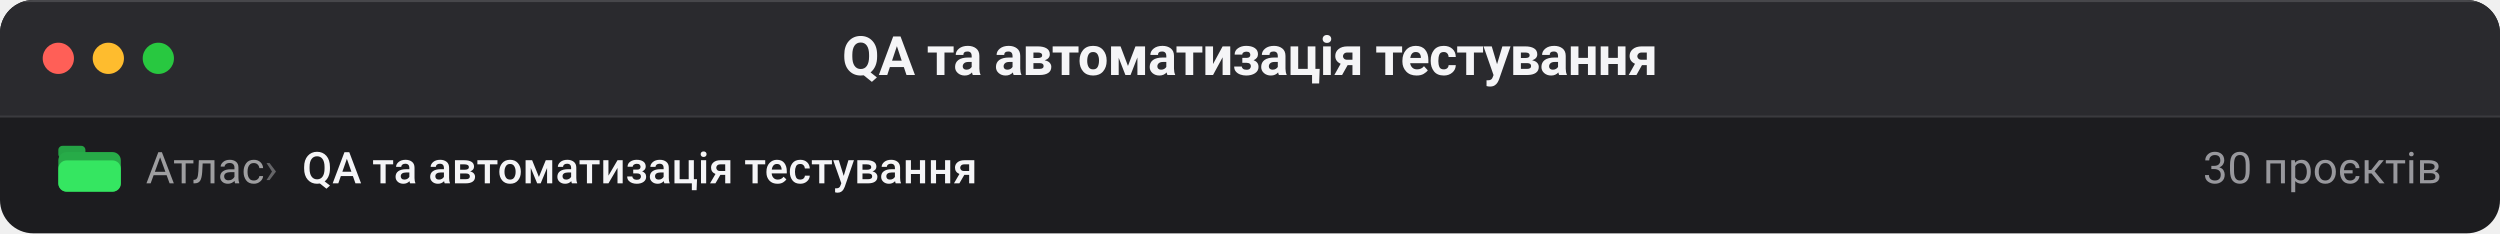
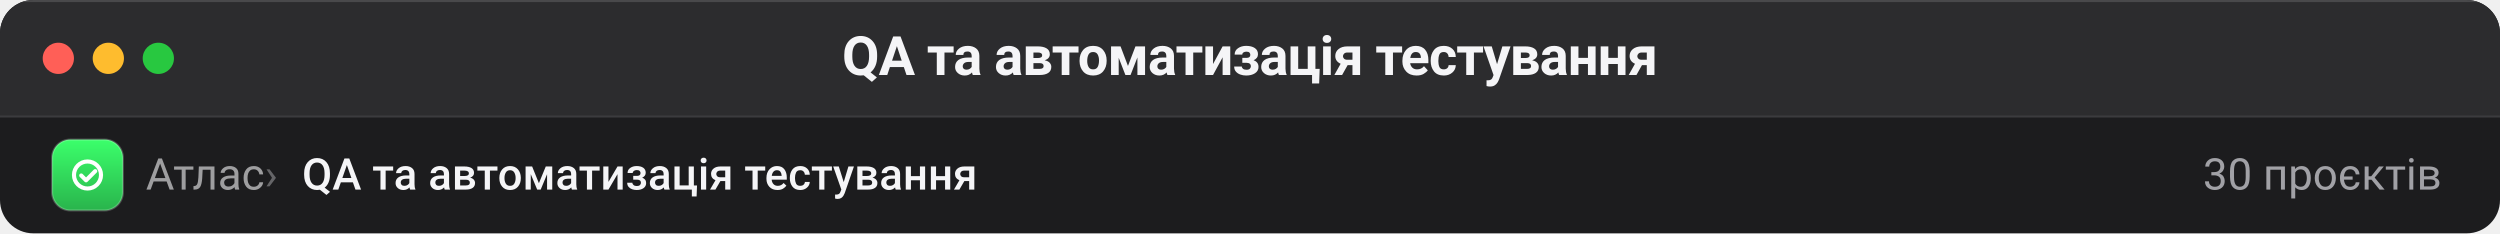
<svg xmlns="http://www.w3.org/2000/svg" viewBox="0 0 1200 112" width="1200" height="112" role="img" aria-label="Вікно Finder: QA та автоматизація тестування, 30 проєктів">
  <defs>
    <clipPath id="win">
      <rect width="1200" height="112" rx="16" />
    </clipPath>
  </defs>
  <g clip-path="url(#win)">
-     <rect width="1200" height="112" fill="#1c1c1f" />
-     <rect width="1200" height="56" fill="#2a2a2e" />
+     <rect width="1200" height="112" fill="#1c1c1e" />
+     <rect width="1200" height="56" fill="#2c2c2e" />
    <path d="M0 56 H1200" stroke="#ffffff" stroke-opacity="0.10" />
    <path d="M0 0.5 H1200" stroke="#ffffff" stroke-opacity="0.14" />
    <circle cx="28" cy="28" r="7.5" fill="#ff5f57" />
    <circle cx="52" cy="28" r="7.5" fill="#febc2e" />
    <circle cx="76" cy="28" r="7.5" fill="#28c840" />
    <text x="600" y="36" text-anchor="middle" fill="#f5f5f7" font-family="-apple-system, BlinkMacSystemFont, 'SF Pro Display', 'Segoe UI', Roboto, 'Helvetica Neue', Arial, sans-serif" font-size="26" font-weight="640" letter-spacing="-0.4">QA та автоматизація тестування</text>
-     <g transform="translate(28 70)">
-       <rect x="0" y="0" width="13" height="6" rx="2" fill="#25a345" />
-       <rect x="0" y="3" width="30" height="19" rx="4" fill="#27ab48" />
-       <rect x="0" y="7" width="30" height="15" rx="4" fill="#35e661" />
+     <g>
+       <defs>
+         <linearGradient id="ic-qa-42-84" x1="0" y1="0" x2="0" y2="1">
+           <stop offset="0" stop-color="#3bff6b" />
+           <stop offset="1" stop-color="#29b44c" />
+         </linearGradient>
+       </defs>
+       <rect x="25.0" y="67.0" width="34" height="34" rx="8.8" fill="url(#ic-qa-42-84)" />
+       <rect x="25.0" y="67.0" width="34" height="34" rx="8.8" fill="none" stroke="#ffffff" stroke-opacity="0.22" />
+       <g transform="translate(31.8 73.8) scale(0.4636)" fill="none" stroke="#ffffff" stroke-width="4.25" stroke-linecap="round" stroke-linejoin="round">
+         <circle cx="22" cy="22" r="14" />
+         <path d="M15.5 22.5 l5 5 L30 18" />
+       </g>
    </g>
-     <text x="70" y="88" fill="#f5f5f7" fill-opacity="0.60" font-family="-apple-system, BlinkMacSystemFont, 'SF Pro Display', 'Segoe UI', Roboto, 'Helvetica Neue', Arial, sans-serif" font-size="21">Атлас</text>
-     <text x="127" y="88" fill="#f5f5f7" fill-opacity="0.34" font-family="-apple-system, BlinkMacSystemFont, 'SF Pro Display', 'Segoe UI', Roboto, 'Helvetica Neue', Arial, sans-serif" font-size="21">›</text>
-     <text x="145" y="88" fill="#f5f5f7" font-family="-apple-system, BlinkMacSystemFont, 'SF Pro Display', 'Segoe UI', Roboto, 'Helvetica Neue', Arial, sans-serif" font-size="21" font-weight="560">QA та автоматизація тестування</text>
-     <text x="1172" y="88" text-anchor="end" fill="#98989d" font-family="-apple-system, BlinkMacSystemFont, 'SF Pro Display', 'Segoe UI', Roboto, 'Helvetica Neue', Arial, sans-serif" font-size="21">30 проєктів</text>
+     <text x="70" y="91" fill="#f5f5f7" fill-opacity="0.60" font-family="-apple-system, BlinkMacSystemFont, 'SF Pro Display', 'Segoe UI', Roboto, 'Helvetica Neue', Arial, sans-serif" font-size="21">Атлас</text>
+     <text x="127" y="91" fill="#f5f5f7" fill-opacity="0.34" font-family="-apple-system, BlinkMacSystemFont, 'SF Pro Display', 'Segoe UI', Roboto, 'Helvetica Neue', Arial, sans-serif" font-size="21">›</text>
+     <text x="145" y="91" fill="#f5f5f7" font-family="-apple-system, BlinkMacSystemFont, 'SF Pro Display', 'Segoe UI', Roboto, 'Helvetica Neue', Arial, sans-serif" font-size="21" font-weight="560">QA та автоматизація тестування</text>
+     <text x="1172" y="91" text-anchor="end" fill="#a1a1a6" font-family="-apple-system, BlinkMacSystemFont, 'SF Pro Display', 'Segoe UI', Roboto, 'Helvetica Neue', Arial, sans-serif" font-size="21">30 проєктів</text>
  </g>
</svg>
